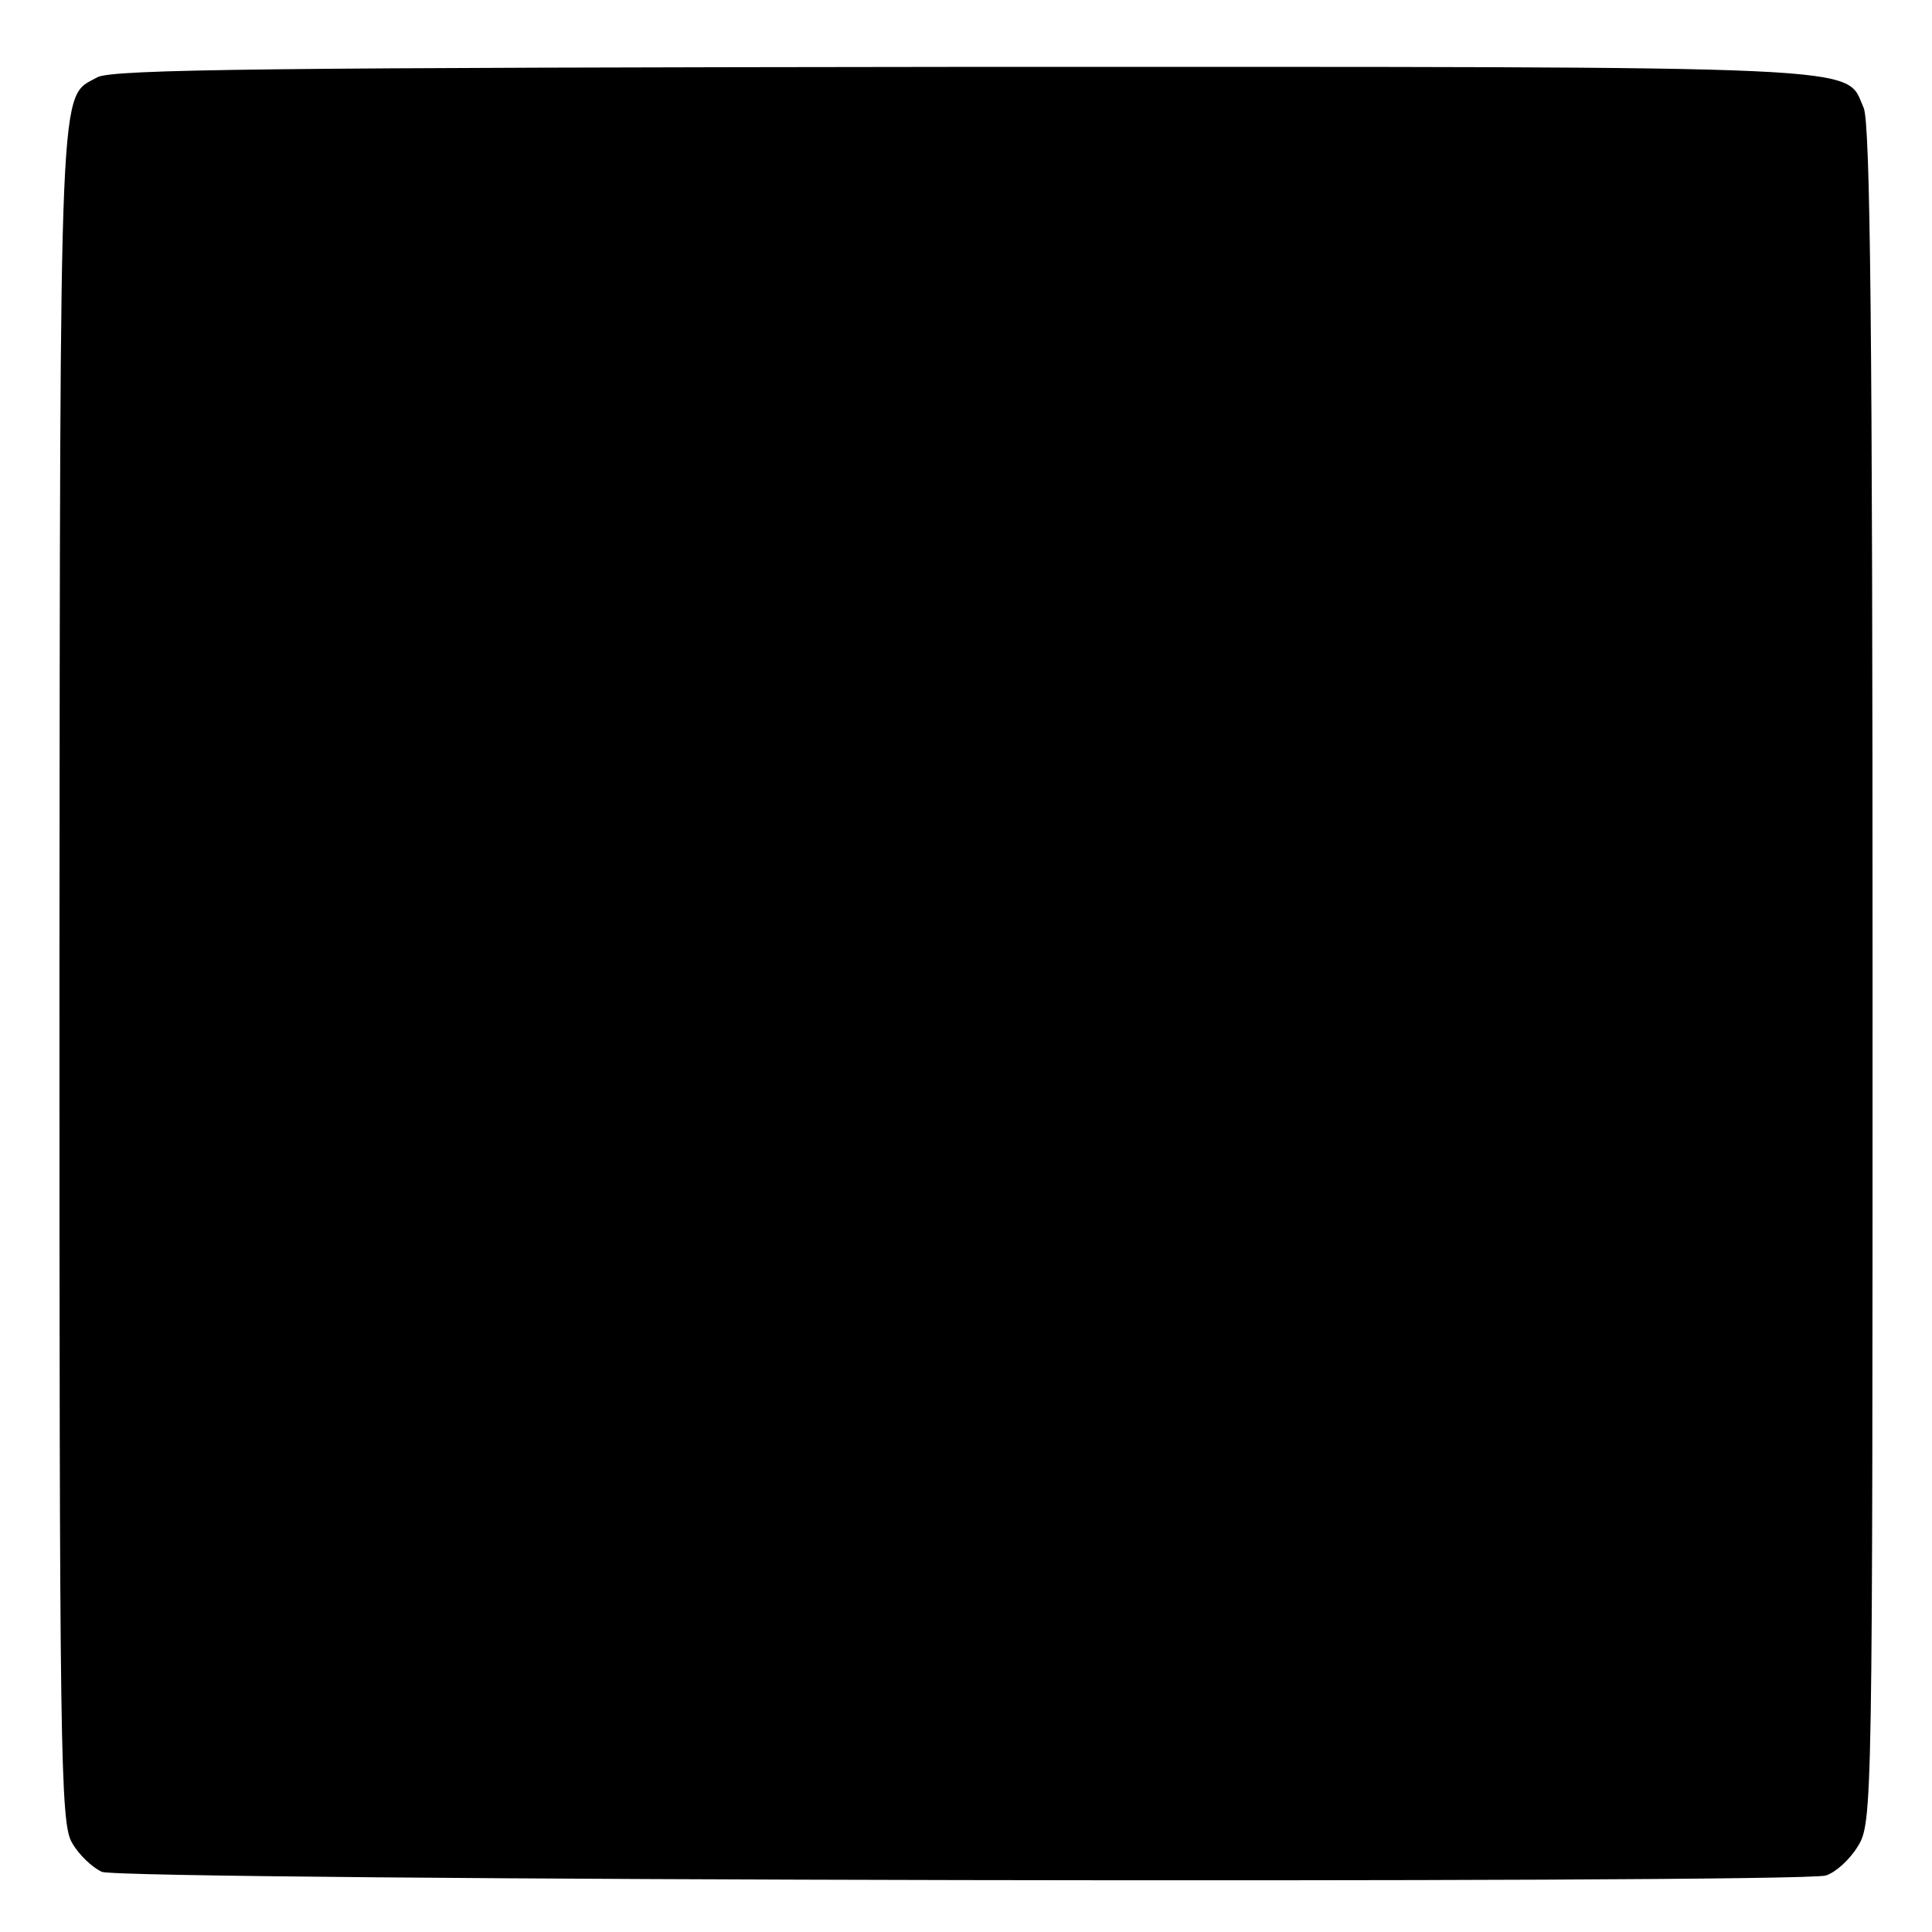
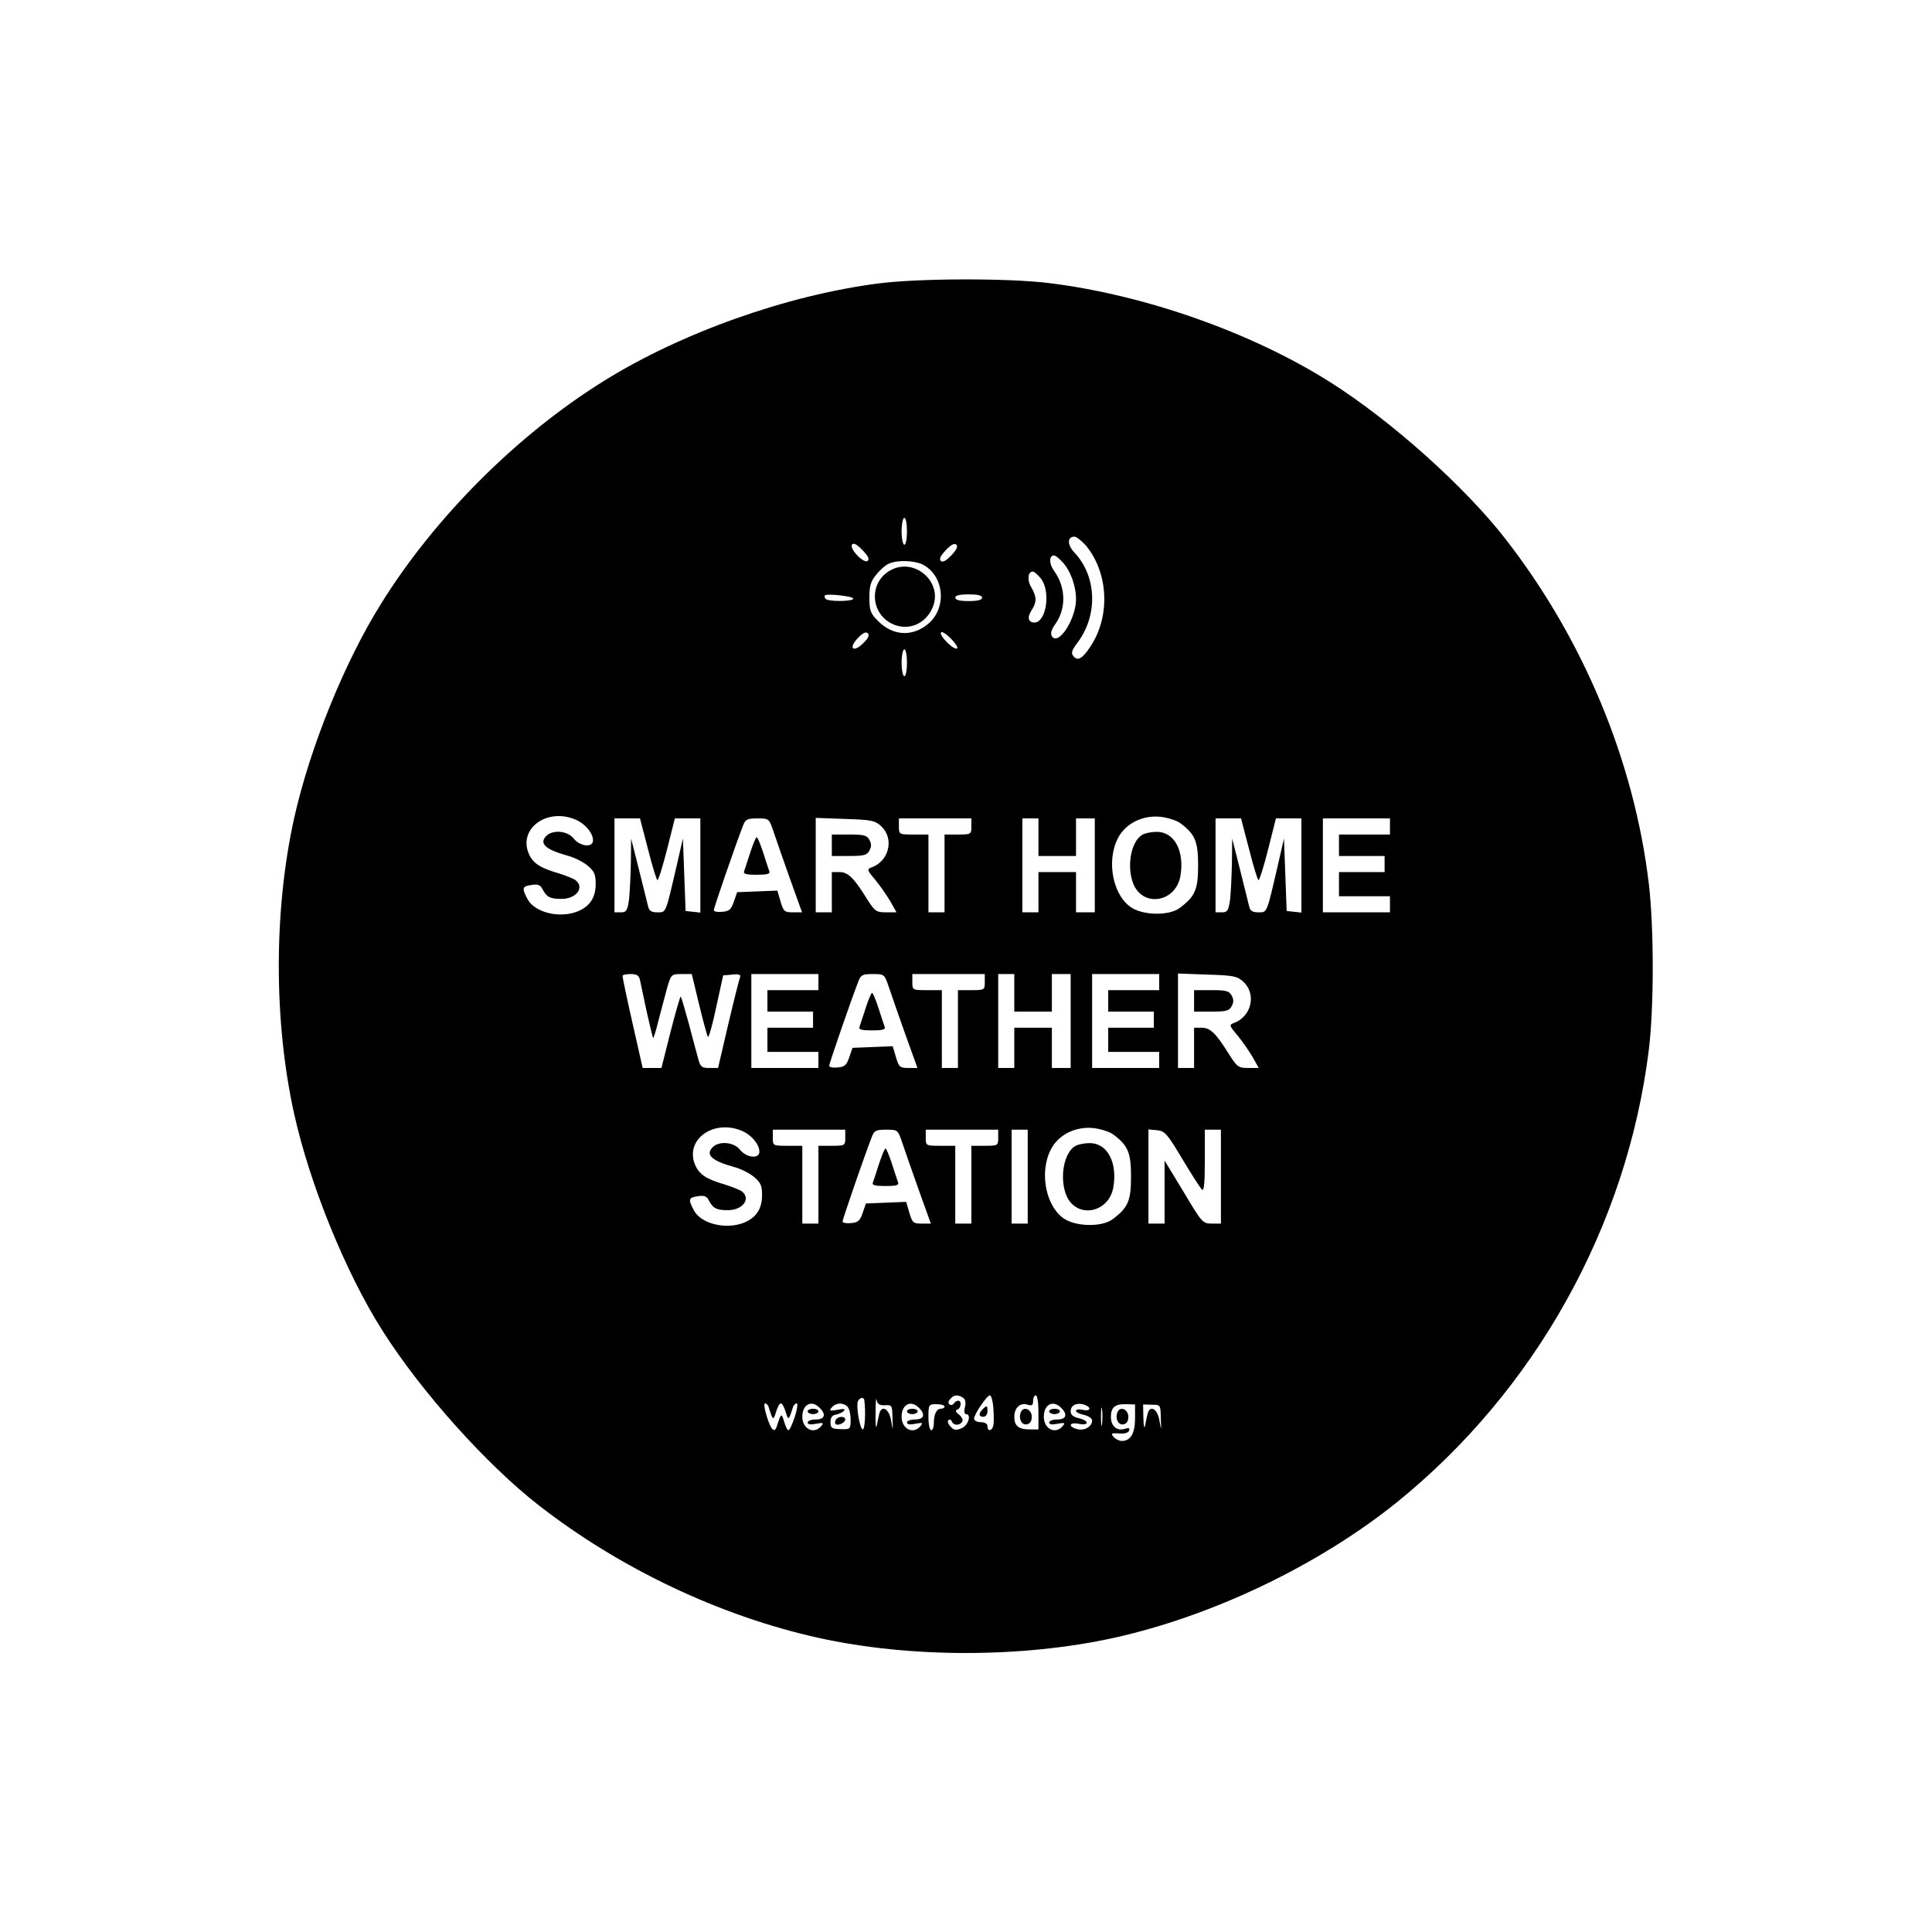
- <svg xmlns="http://www.w3.org/2000/svg" version="1.0" width="260pt" height="260pt" viewBox="0 0 260 260" preserveAspectRatio="xMidYMid meet">
-   <g transform="translate(0,260) scale(0.1,-0.1)" fill="#000000" stroke="none">
-     <path d="M131 2496 c-52 -29 -50 23 -51 -1204 0 -1050 1 -1146 17 -1172 9 -16 27 -33 40 -39 26 -12 2278 -16 2320 -5 13 4 32 21 43 39 20 32 20 48 20 1173 0 863 -3 1147 -12 1167 -26 58 32 55 -1210 55 -930 -1 -1147 -3 -1167 -14z" />
+ <svg xmlns="http://www.w3.org/2000/svg" version="1.0" width="720pt" height="720pt" viewBox="0 0 720 720" preserveAspectRatio="xMidYMid meet">
+   <g transform="translate(0,720) scale(0.1,-0.1)" fill="#000000" stroke="none">
+     <path d="M3276 6144 c-344 -44 -737 -184 -1026 -364 -322 -200 -630 -508 -830 -830 -137 -219 -266 -539 -324 -800 -76 -344 -76 -756 0 -1100 58 -263 193 -595 330 -810 144 -227 388 -499 582 -650 303 -236 677 -413 1043 -494 340 -75 757 -75 1099 0 368 81 764 271 1054 504 518 418 860 1032 941 1690 19 159 19 448 0 614 -54 457 -243 913 -535 1288 -151 194 -423 438 -650 582 -291 185 -692 327 -1050 371 -154 19 -482 18 -634 -1z m104 -924 c0 -27 -4 -50 -10 -50 -5 0 -10 23 -10 50 0 28 5 50 10 50 6 0 10 -22 10 -50z m666 -52 c85 -102 93 -264 18 -377 -30 -46 -48 -56 -64 -36 -9 11 -6 21 14 48 79 103 74 250 -11 339 -26 28 -26 58 1 58 8 0 26 -15 42 -32z m-812 -58 c-13 -13 -69 44 -59 60 5 8 17 3 38 -19 21 -21 28 -34 21 -41z m311 20 c-19 -20 -32 -27 -39 -20 -7 7 0 20 19 40 19 20 32 27 39 20 7 -7 0 -20 -19 -40z m413 -23 c31 -32 52 -90 52 -140 0 -74 -66 -176 -90 -138 -6 10 -2 24 12 44 42 59 41 137 -4 200 -19 26 -19 57 0 57 5 0 18 -10 30 -23z m-519 -11 c80 -42 91 -161 20 -221 -59 -49 -131 -45 -186 10 -29 29 -33 39 -33 88 0 45 5 61 27 87 14 18 36 36 47 40 33 14 94 11 125 -4z m440 -52 c38 -48 20 -164 -24 -164 -23 0 -28 19 -11 45 20 31 20 50 0 85 -17 27 -14 60 5 60 5 0 19 -12 30 -26z m-699 -75 c0 -11 -97 -12 -104 0 -3 4 -4 10 -2 12 8 8 106 -3 106 -12z m480 4 c0 -9 -17 -13 -50 -13 -33 0 -50 4 -50 13 0 8 17 12 50 12 33 0 50 -4 50 -12z m-442 -169 c-37 -38 -58 -21 -22 17 19 20 31 26 38 19 7 -7 2 -19 -16 -36z m349 -20 c-10 -10 -68 47 -60 59 3 5 19 -5 36 -22 17 -17 28 -34 24 -37z m-187 -54 c0 -27 -4 -50 -10 -50 -5 0 -10 23 -10 50 0 28 5 50 10 50 6 0 10 -22 10 -50z m-1236 -584 c36 -15 66 -50 66 -78 0 -28 -48 -23 -72 7 -23 29 -77 34 -102 10 -28 -29 -4 -51 83 -75 22 -6 54 -22 71 -36 25 -21 30 -33 30 -68 0 -50 -21 -83 -66 -102 -68 -28 -163 -5 -189 47 -21 40 -19 46 16 51 23 4 33 0 41 -16 15 -29 28 -36 70 -36 55 0 87 41 54 69 -7 6 -37 18 -66 27 -69 20 -95 38 -110 74 -38 93 69 170 174 126z m2255 -14 c55 -41 66 -68 66 -157 0 -90 -11 -116 -69 -159 -37 -28 -128 -28 -175 -1 -72 42 -100 173 -55 261 28 55 92 87 159 80 27 -3 61 -14 74 -24z m-1984 -97 c16 -63 32 -115 35 -115 4 0 20 52 36 115 l29 115 47 0 48 0 0 -176 0 -175 -27 3 -28 3 -5 135 -5 135 -23 -100 c-42 -181 -39 -175 -72 -175 -22 0 -31 5 -35 23 -3 12 -18 74 -34 137 l-29 115 -1 -91 c-1 -50 -4 -112 -7 -138 -6 -40 -10 -46 -30 -46 l-24 0 0 175 0 175 48 0 47 0 30 -115z m467 68 c9 -27 36 -105 61 -175 l46 -128 -34 0 c-31 0 -35 3 -46 40 l-12 41 -75 -3 -75 -3 -12 -35 c-10 -29 -17 -36 -43 -38 -18 -2 -32 1 -32 6 0 8 82 246 109 315 9 24 16 27 54 27 43 0 43 -1 59 -47z m402 18 c50 -47 29 -131 -37 -154 -17 -6 -15 -11 15 -46 18 -22 43 -58 56 -80 l23 -41 -40 0 c-36 0 -41 4 -72 53 -48 77 -69 97 -101 97 l-28 0 0 -75 0 -75 -30 0 -30 0 0 176 0 176 109 -4 c99 -3 112 -6 135 -27z m336 -1 c0 -29 -1 -30 -50 -30 l-50 0 0 -145 0 -145 -30 0 -30 0 0 145 0 145 -55 0 c-54 0 -55 0 -55 30 l0 30 135 0 135 0 0 -30z m250 -40 l0 -70 70 0 70 0 0 70 0 70 35 0 35 0 0 -175 0 -175 -35 0 -35 0 0 75 0 75 -70 0 -70 0 0 -75 0 -75 -30 0 -30 0 0 175 0 175 30 0 30 0 0 -70z m785 -45 c16 -63 32 -115 35 -115 4 0 20 52 36 115 l29 115 47 0 48 0 0 -176 0 -175 -27 3 -28 3 -5 135 -5 135 -23 -100 c-42 -181 -39 -175 -72 -175 -22 0 -31 5 -35 23 -3 12 -18 74 -34 137 l-29 115 -1 -91 c-1 -50 -4 -112 -7 -138 -6 -40 -10 -46 -30 -46 l-24 0 0 175 0 175 48 0 47 0 30 -115z m525 85 l0 -30 -95 0 -95 0 0 -40 0 -40 85 0 85 0 0 -30 0 -30 -85 0 -85 0 0 -45 0 -45 95 0 95 0 0 -30 0 -30 -125 0 -125 0 0 175 0 175 125 0 125 0 0 -30z m-2795 -572 c3 -13 14 -66 25 -118 12 -52 22 -96 24 -98 2 -1 11 28 20 65 10 37 24 92 32 121 15 51 16 52 54 52 l38 0 27 -112 c15 -62 30 -117 33 -122 3 -6 17 44 31 110 l26 119 34 3 c25 3 32 0 29 -10 -3 -7 -23 -86 -44 -175 l-38 -163 -33 0 c-29 0 -33 4 -42 38 -6 20 -21 79 -35 131 -14 51 -27 95 -29 97 -2 2 -19 -57 -38 -131 l-34 -135 -35 0 -35 0 -38 168 c-21 92 -37 170 -37 175 0 4 13 7 30 7 23 0 31 -5 35 -22z m665 -8 l0 -30 -95 0 -95 0 0 -40 0 -40 85 0 85 0 0 -30 0 -30 -85 0 -85 0 0 -45 0 -45 95 0 95 0 0 -30 0 -30 -125 0 -125 0 0 175 0 175 125 0 125 0 0 -30z m262 -17 c9 -27 36 -105 61 -175 l46 -128 -34 0 c-31 0 -35 3 -46 40 l-12 41 -75 -3 -75 -3 -12 -35 c-10 -29 -17 -36 -43 -38 -18 -2 -32 1 -32 6 0 8 82 246 109 315 9 24 16 27 54 27 43 0 43 -1 59 -47z m358 17 c0 -29 -1 -30 -50 -30 l-50 0 0 -145 0 -145 -30 0 -30 0 0 145 0 145 -55 0 c-54 0 -55 0 -55 30 l0 30 135 0 135 0 0 -30z m110 -40 l0 -70 70 0 70 0 0 70 0 70 35 0 35 0 0 -175 0 -175 -35 0 -35 0 0 75 0 75 -70 0 -70 0 0 -75 0 -75 -30 0 -30 0 0 175 0 175 30 0 30 0 0 -70z m540 40 l0 -30 -95 0 -95 0 0 -40 0 -40 85 0 85 0 0 -30 0 -30 -85 0 -85 0 0 -45 0 -45 95 0 95 0 0 -30 0 -30 -125 0 -125 0 0 175 0 175 125 0 125 0 0 -30z m314 1 c50 -47 29 -131 -37 -154 -17 -6 -15 -11 15 -46 18 -22 43 -58 56 -80 l23 -41 -40 0 c-36 0 -41 4 -72 53 -48 77 -69 97 -101 97 l-28 0 0 -75 0 -75 -30 0 -30 0 0 176 0 176 109 -4 c99 -3 112 -6 135 -27z m-1870 -555 c36 -15 66 -50 66 -78 0 -28 -48 -23 -72 7 -23 29 -77 34 -102 10 -28 -29 -4 -51 83 -75 22 -6 54 -22 71 -36 25 -21 30 -33 30 -68 0 -50 -21 -83 -66 -102 -68 -28 -163 -5 -189 47 -21 40 -19 46 16 51 23 4 33 0 41 -16 15 -29 28 -36 70 -36 55 0 87 41 54 69 -7 6 -37 18 -66 27 -69 20 -95 38 -110 74 -38 93 69 170 174 126z m1385 -14 c55 -41 66 -68 66 -157 0 -90 -11 -116 -69 -159 -37 -28 -128 -28 -175 -1 -72 42 -100 173 -55 261 28 55 92 87 159 80 27 -3 61 -14 74 -24z m-999 -12 c0 -29 -1 -30 -50 -30 l-50 0 0 -145 0 -145 -30 0 -30 0 0 145 0 145 -55 0 c-54 0 -55 0 -55 30 l0 30 135 0 135 0 0 -30z m212 -17 c9 -27 36 -105 61 -175 l46 -128 -34 0 c-31 0 -35 3 -46 40 l-12 41 -75 -3 -75 -3 -12 -35 c-10 -29 -17 -36 -43 -38 -18 -2 -32 1 -32 6 0 8 82 246 109 315 9 24 16 27 54 27 43 0 43 -1 59 -47z m358 17 c0 -29 -1 -30 -50 -30 l-50 0 0 -145 0 -145 -30 0 -30 0 0 145 0 145 -55 0 c-54 0 -55 0 -55 30 l0 30 135 0 135 0 0 -30z m110 -145 l0 -175 -30 0 -30 0 0 175 0 175 30 0 30 0 0 -175z m576 66 c34 -57 67 -108 73 -114 8 -8 11 22 11 106 l0 117 30 0 30 0 0 -175 0 -175 -34 0 c-34 0 -37 4 -105 118 l-71 117 0 -117 0 -118 -30 0 -30 0 0 176 0 175 32 -3 c29 -3 38 -13 94 -107z m-1108 -918 c26 2 27 0 28 -48 2 -48 2 -48 -5 -10 -7 46 -37 62 -45 23 -3 -13 -7 -32 -9 -43 -3 -11 -5 12 -4 50 0 39 2 60 4 48 3 -16 11 -21 31 -20z m291 28 c9 -6 11 -18 7 -35 -4 -15 -2 -26 4 -26 21 0 9 -41 -15 -52 -21 -9 -29 -9 -42 5 -9 9 -13 20 -9 24 5 5 11 2 13 -4 6 -16 29 -17 39 -1 4 6 -2 18 -12 26 -13 10 -15 16 -6 19 14 5 17 33 3 33 -6 0 -13 -5 -16 -10 -4 -6 -11 -8 -16 -4 -6 4 -6 11 2 20 13 16 28 18 48 5z m113 -38 c2 -27 2 -56 0 -65 -5 -22 -22 -24 -22 -3 0 9 -9 15 -25 15 -14 0 -25 6 -25 13 0 16 48 87 59 87 5 0 11 -21 13 -47z m168 -16 l0 -64 -32 0 c-42 0 -58 13 -58 47 0 34 22 54 50 45 16 -5 20 -2 20 14 0 12 5 21 10 21 6 0 10 -28 10 -63z m-649 46 c6 -48 2 -112 -6 -110 -11 4 -25 85 -18 105 6 13 22 17 24 5z m-357 -25 c16 -52 18 -54 28 -20 5 17 13 32 18 32 5 0 13 -15 18 -32 10 -33 11 -32 27 17 2 8 9 15 14 15 5 0 2 -22 -7 -50 -9 -27 -19 -50 -24 -50 -4 0 -11 15 -16 33 -10 32 -11 31 -27 -18 -8 -27 -21 -16 -37 35 -9 28 -12 50 -7 50 5 0 11 -6 13 -12z m190 -4 c26 -25 20 -44 -14 -44 -16 0 -30 -5 -30 -11 0 -8 11 -9 31 -5 27 5 30 4 19 -9 -27 -32 -70 -10 -70 35 0 46 34 64 64 34z m104 4 c7 -7 12 -28 12 -49 0 -35 -1 -36 -37 -35 -33 1 -38 4 -38 26 0 17 6 26 20 28 11 2 25 9 30 14 7 7 -1 9 -24 4 -29 -5 -32 -4 -21 9 15 18 42 19 58 3z m266 -4 c26 -25 20 -44 -14 -44 -16 0 -30 -5 -30 -11 0 -8 11 -9 31 -5 27 5 30 4 19 -9 -27 -32 -70 -10 -70 35 0 46 34 64 64 34z m96 4 c0 -4 -6 -8 -14 -8 -16 0 -26 -21 -26 -56 0 -13 -4 -24 -10 -24 -5 0 -10 22 -10 48 0 47 1 49 30 49 17 0 30 -4 30 -9z m434 -4 c26 -25 20 -44 -14 -44 -16 0 -30 -5 -30 -11 0 -8 11 -9 31 -5 27 5 30 4 19 -9 -27 -32 -70 -10 -70 35 0 46 34 64 64 34z m90 10 c26 -10 18 -25 -9 -18 -14 3 -25 2 -25 -4 0 -5 14 -12 30 -15 17 -4 30 -13 30 -21 0 -22 -28 -39 -55 -32 -36 9 -31 27 5 20 18 -4 30 -2 30 4 0 6 -13 13 -30 17 -20 4 -30 13 -30 25 0 24 24 35 54 24z m63 -71 c-2 -16 -4 -3 -4 27 0 30 2 43 4 28 2 -16 2 -40 0 -55z m123 21 c0 -56 -17 -84 -49 -84 -10 0 -24 7 -31 15 -11 13 -8 15 20 13 21 -2 35 2 38 11 3 9 -1 11 -17 6 -29 -9 -51 11 -51 44 0 36 15 49 56 48 l34 -1 0 -52z m96 1 c2 -48 2 -48 -5 -10 -7 46 -37 62 -45 23 -3 -13 -7 -32 -9 -43 -3 -11 -5 3 -6 30 l-1 51 33 -1 c32 0 32 -1 33 -50z" />
+     <path d="M3319 5075 c-81 -44 -77 -160 6 -200 59 -28 125 -1 151 62 39 93 -67 187 -157 138z" />
+     <path d="M4257 4089 c-43 -25 -59 -120 -33 -184 37 -88 158 -67 175 30 16 93 -22 165 -88 165 -20 0 -44 -5 -54 -11z" />
+     <path d="M2796 4023 c-10 -32 -21 -64 -23 -70 -4 -10 9 -13 47 -13 38 0 51 3 47 13 -2 6 -13 38 -23 70 -10 31 -21 57 -24 57 -3 0 -14 -26 -24 -57z" />
+     <path d="M3100 4050 l0 -40 65 0 c54 0 66 3 75 20 8 14 8 26 0 40 -9 17 -21 20 -75 20 l-65 0 0 -40z" />
+     <path d="M3226 3443 c-10 -32 -21 -64 -23 -70 -4 -10 9 -13 47 -13 38 0 51 3 47 13 -2 6 -13 38 -23 70 -10 31 -21 57 -24 57 -3 0 -14 -26 -24 -57z" />
+     <path d="M4450 3470 l0 -40 65 0 c54 0 66 3 75 20 8 14 8 26 0 40 -9 17 -21 20 -75 20 l-65 0 0 -40z" />
+     <path d="M4007 2929 c-43 -25 -59 -120 -33 -184 37 -88 158 -67 175 30 16 93 -22 165 -88 165 -20 0 -44 -5 -54 -11z" />
+     <path d="M3276 2863 c-10 -32 -21 -64 -23 -70 -4 -10 9 -13 47 -13 38 0 51 3 47 13 -2 6 -13 38 -23 70 -10 31 -21 57 -24 57 -3 0 -14 -26 -24 -57z" />
+     <path d="M3662 1948 c-16 -16 -15 -28 3 -28 8 0 15 9 15 20 0 23 -2 24 -18 8z" />
+     <path d="M3804 1936 c-9 -24 4 -48 23 -44 12 2 18 12 18 28 0 29 -32 41 -41 16z" />
+     <path d="M3010 1940 c0 -5 9 -10 20 -10 11 0 20 5 20 10 0 6 -9 10 -20 10 -11 0 -20 -4 -20 -10z" />
+     <path d="M3115 1909 c-4 -6 -4 -13 -1 -16 8 -8 36 5 36 17 0 13 -27 13 -35 -1z" />
+     <path d="M3380 1940 c0 -5 9 -10 20 -10 11 0 20 5 20 10 0 6 -9 10 -20 10 -11 0 -20 -4 -20 -10z" />
+     <path d="M3910 1940 c0 -5 9 -10 20 -10 11 0 20 5 20 10 0 6 -9 10 -20 10 -11 0 -20 -4 -20 -10z" />
+     <path d="M4164 1936 c-9 -24 4 -48 23 -44 12 2 18 12 18 28 0 29 -32 41 -41 16z" />
  </g>
</svg>
